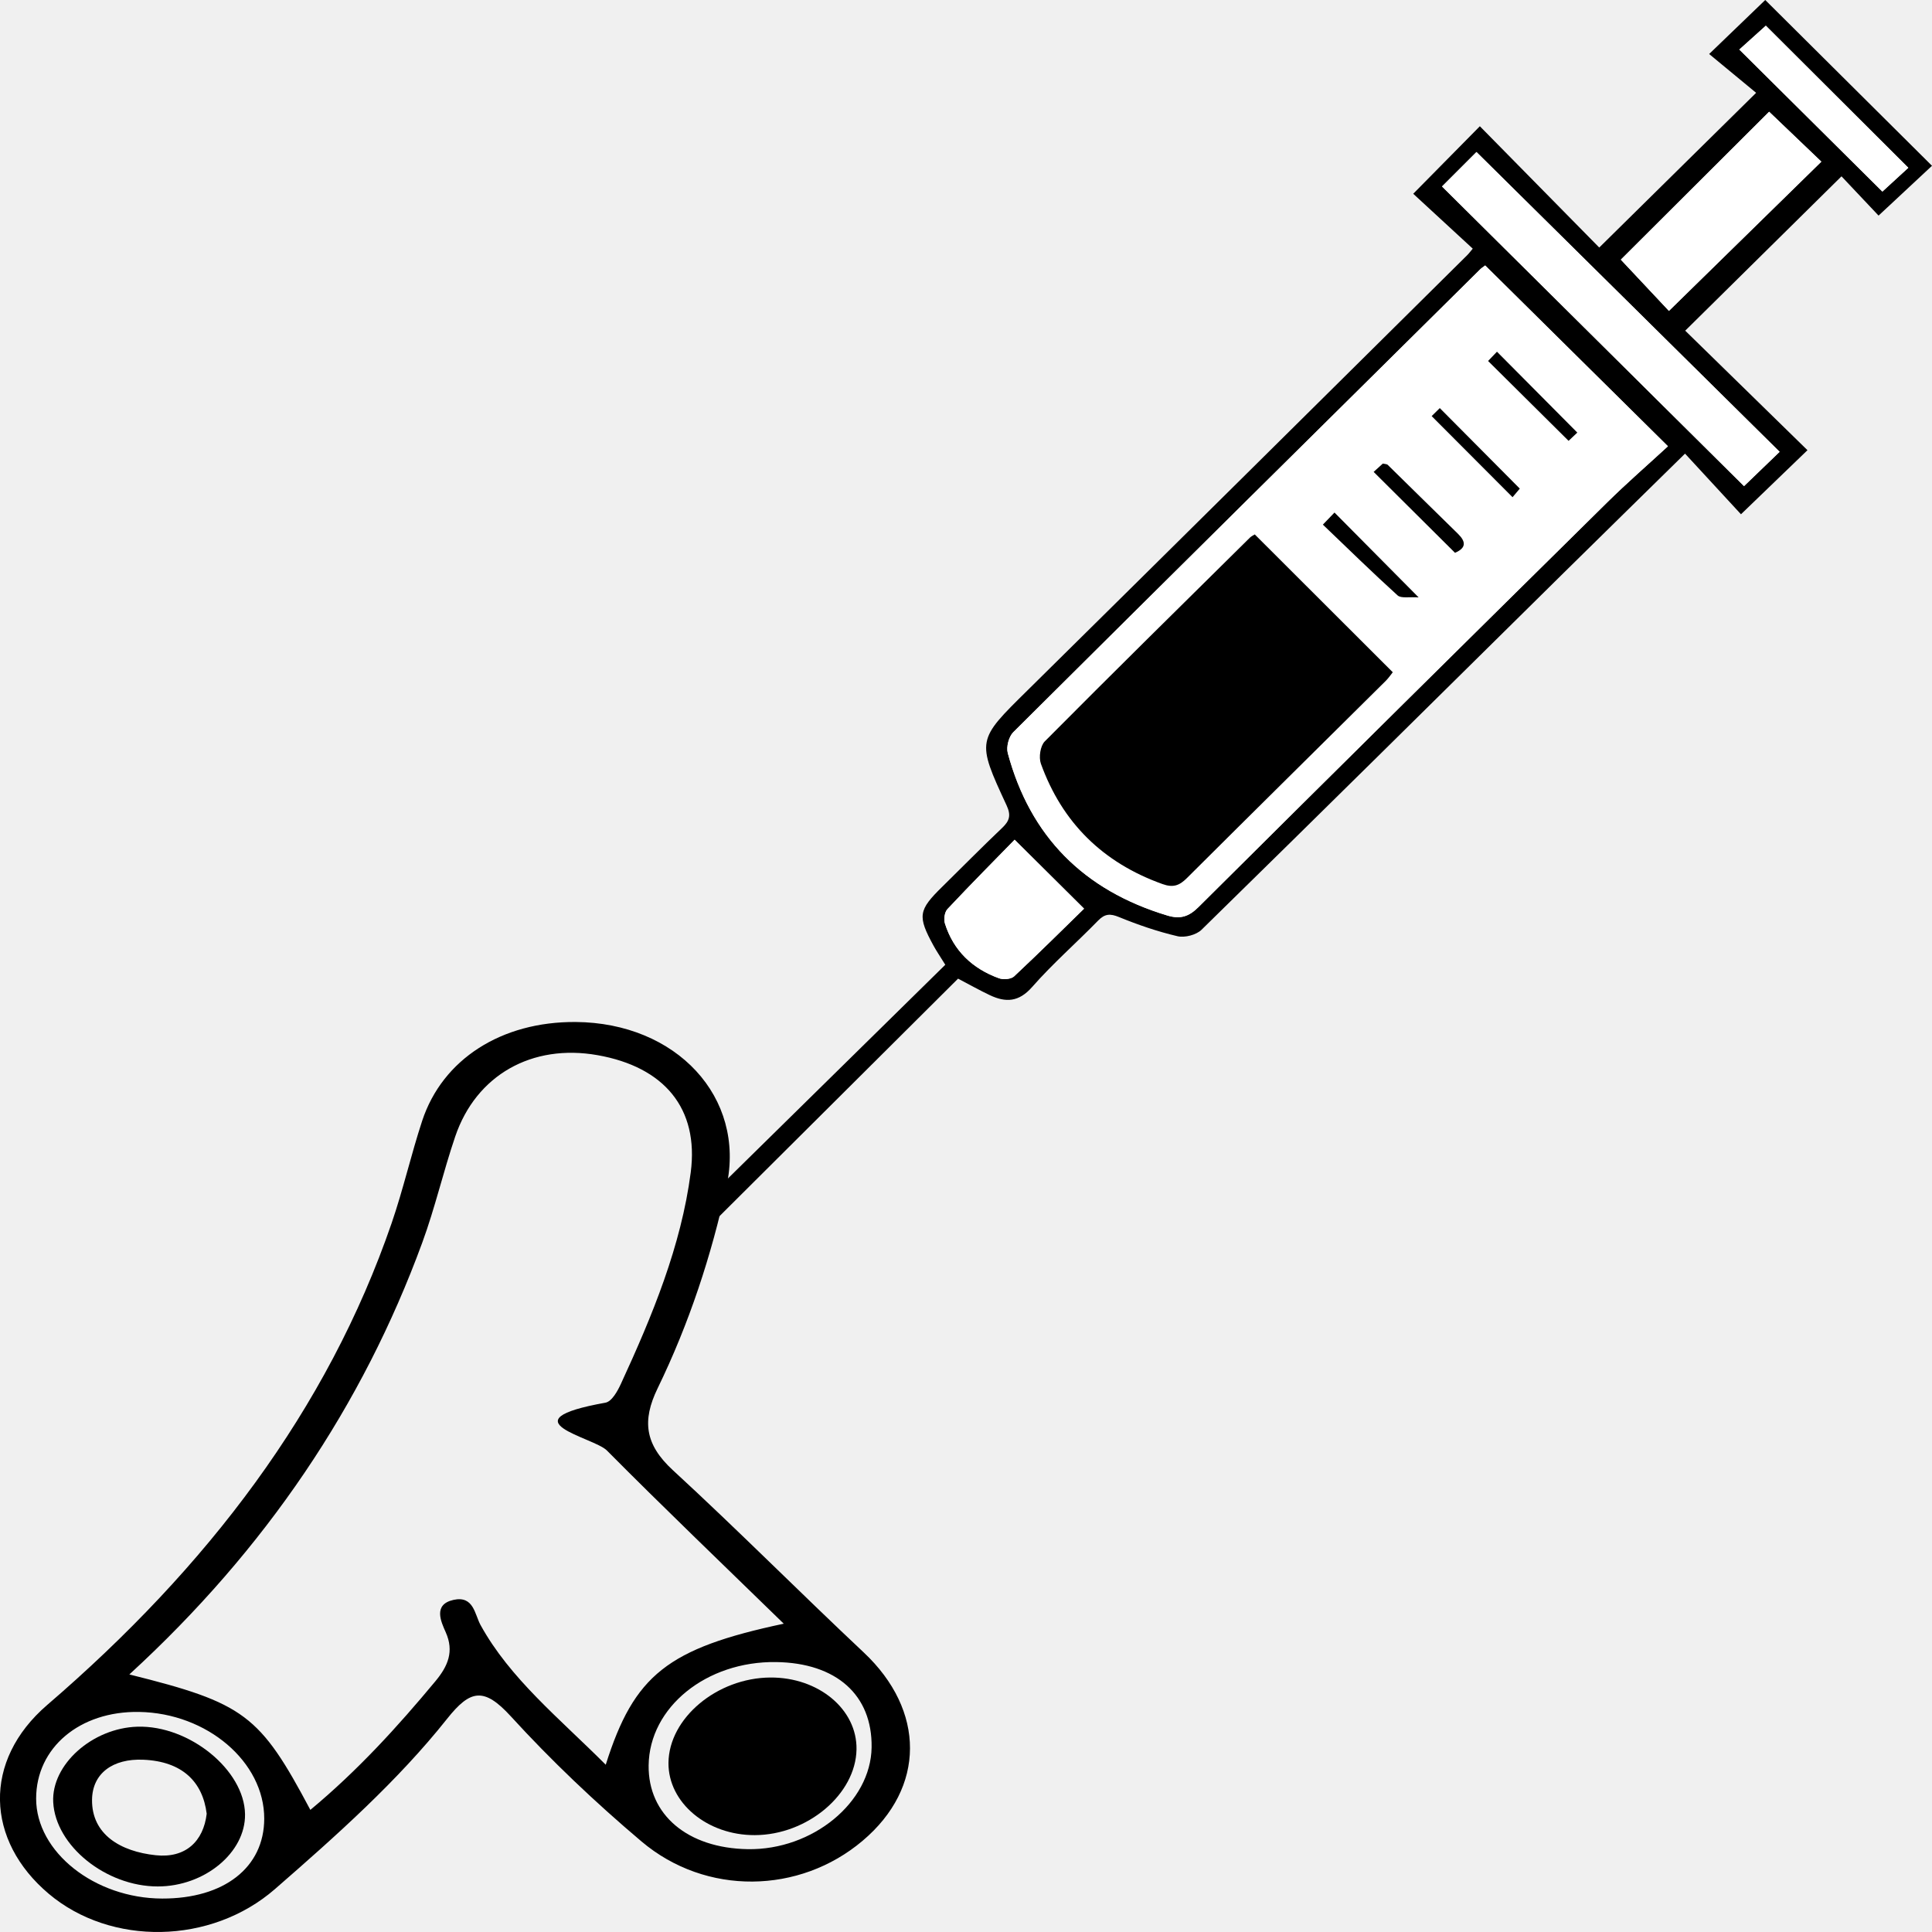
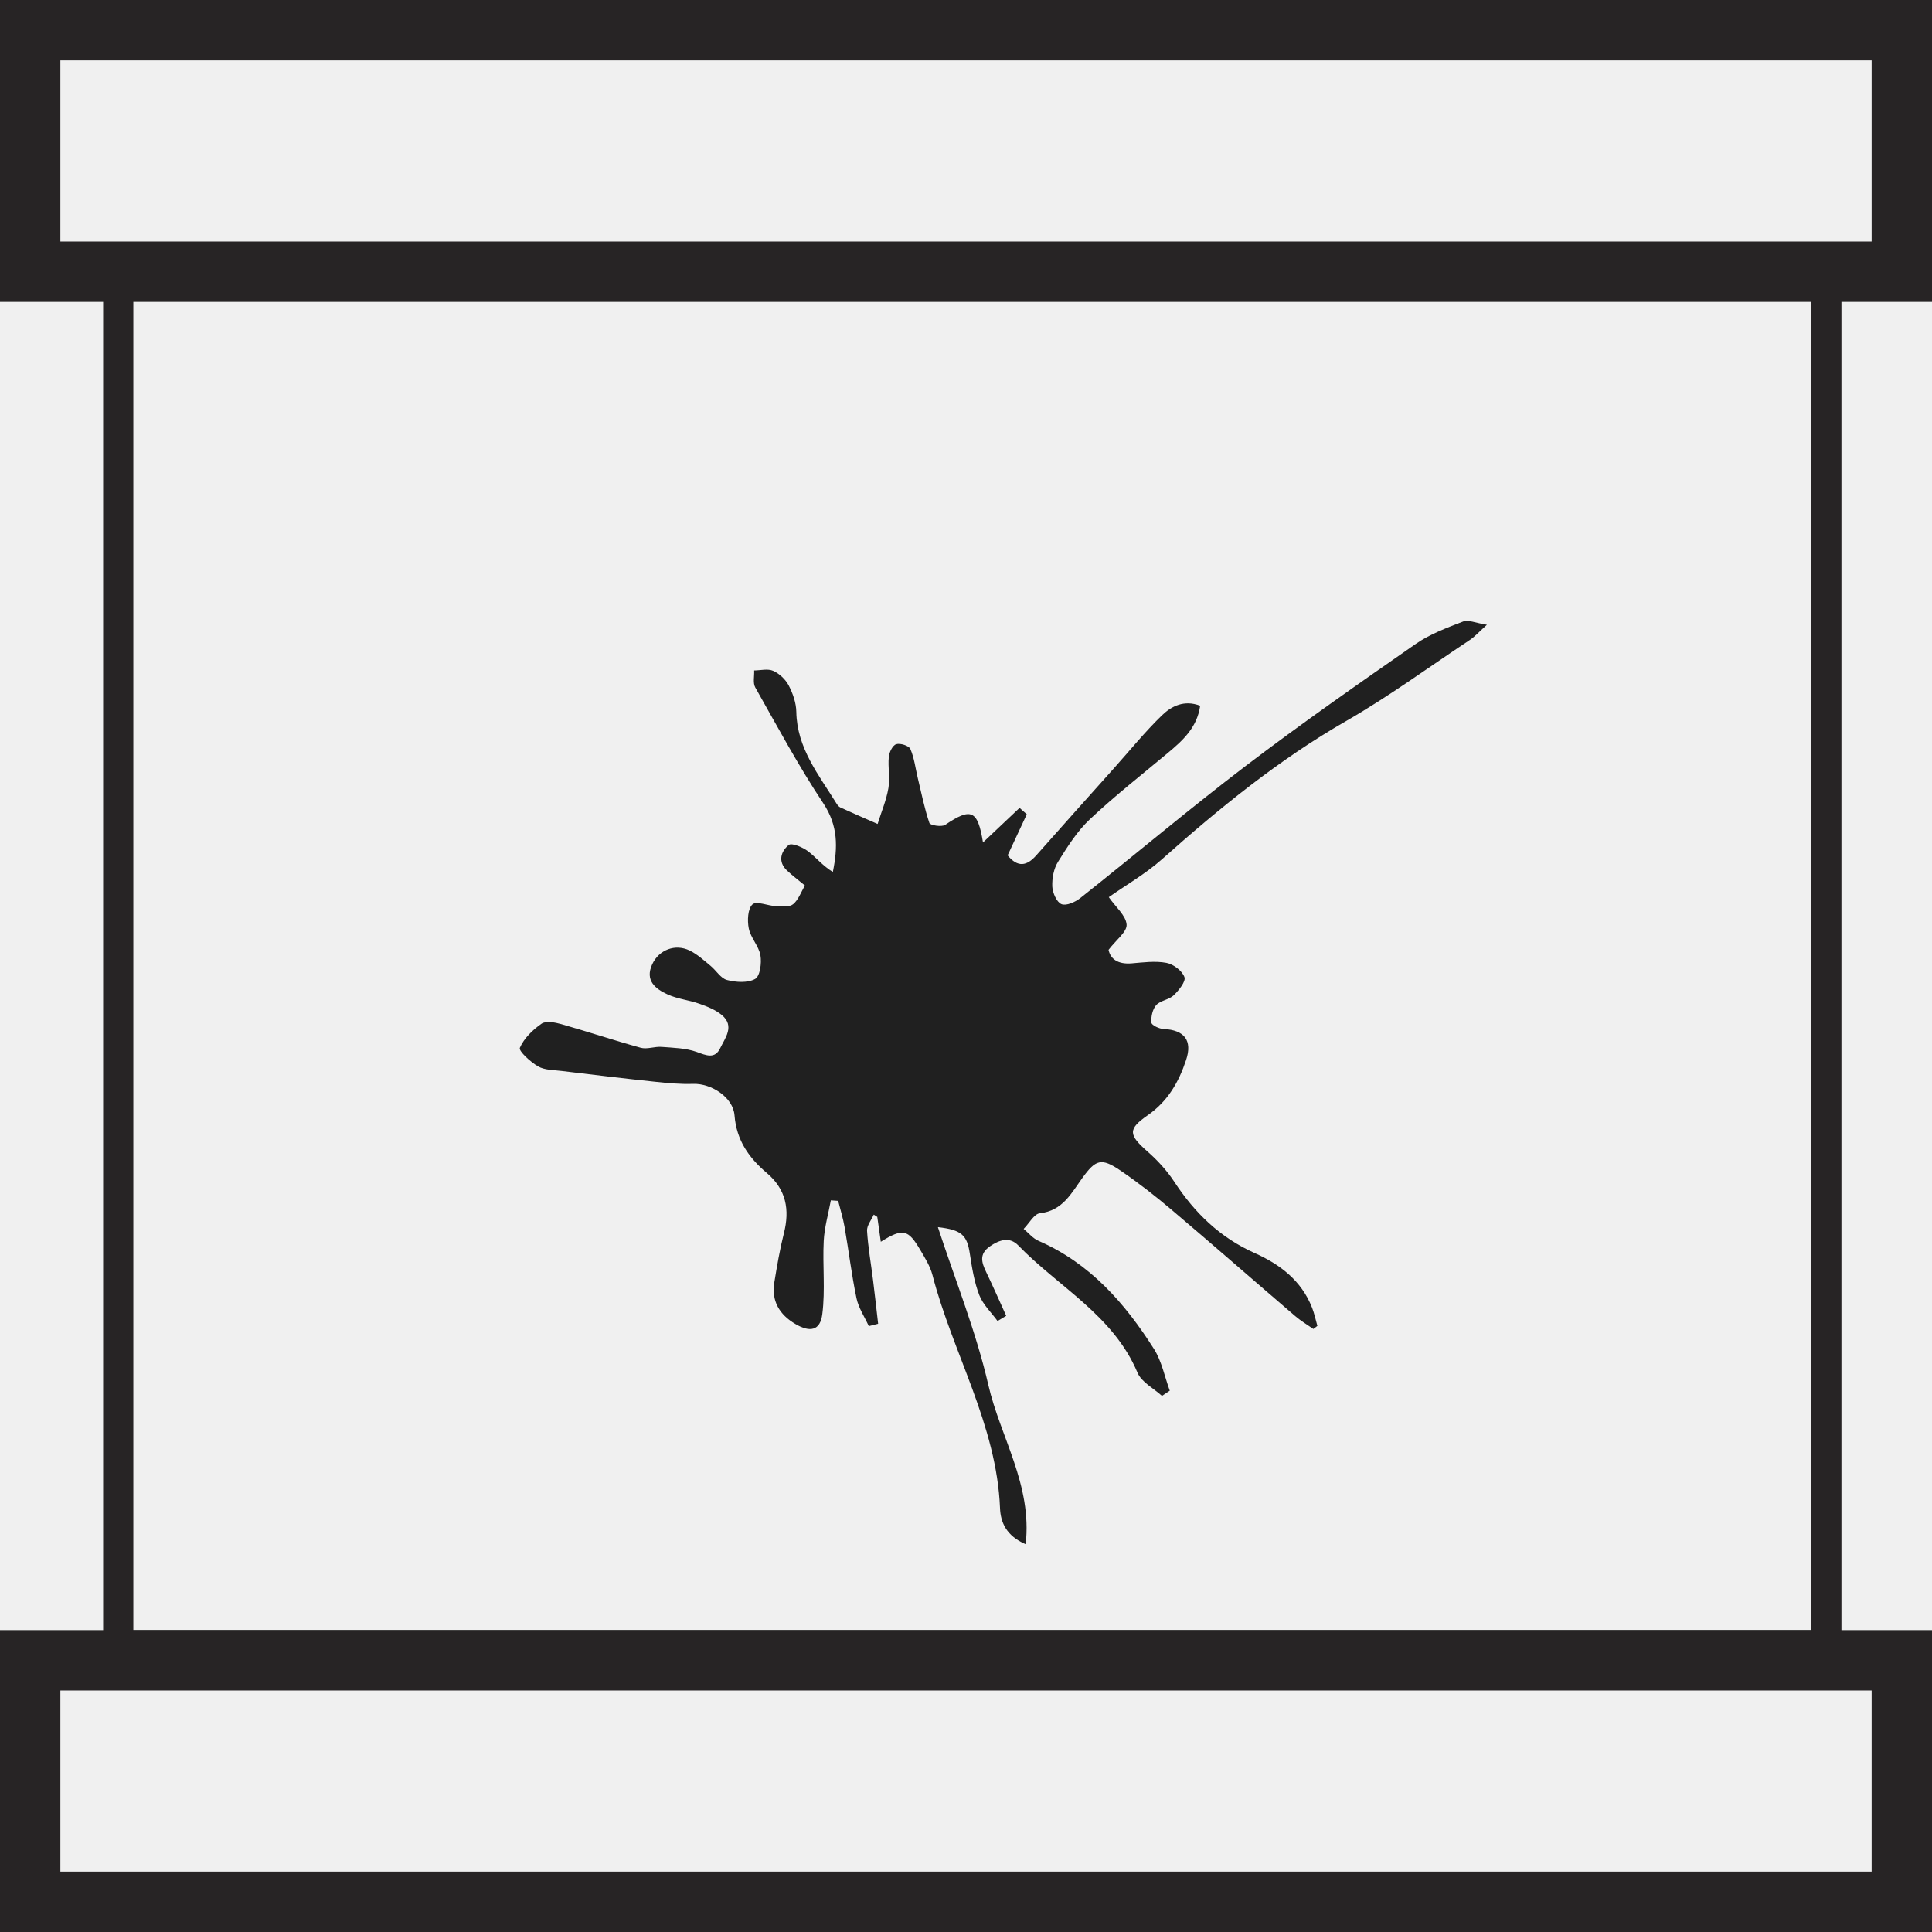
<svg xmlns="http://www.w3.org/2000/svg" version="1.1" x="0px" y="0px" width="64px" height="64px" viewBox="0 0 64 64" enable-background="new 0 0 64 64" xml:space="preserve">
  <g>
    <g>
-       <path fill-rule="evenodd" clip-rule="evenodd" d="M31.314,31.959c-0.174-0.282-0.291-0.451-0.389-0.631    c-0.537-0.983-0.505-1.176,0.288-1.953c0.663-0.652,1.315-1.313,1.988-1.953c0.24-0.23,0.297-0.412,0.144-0.742    c-1.006-2.167-0.983-2.158,0.686-3.805c4.861-4.799,9.712-9.608,14.565-14.415c0.06-0.057,0.106-0.124,0.191-0.223    c-0.682-0.629-1.359-1.254-1.972-1.818c0.786-0.795,1.472-1.491,2.207-2.237C50.299,5.48,51.65,6.852,52.977,8.2    c1.758-1.733,3.429-3.381,5.197-5.125c-0.498-0.412-1.018-0.842-1.556-1.286c0.706-0.68,1.297-1.25,1.858-1.789    C60.312,1.825,62.163,3.666,64,5.492c-0.536,0.5-1.146,1.067-1.77,1.65c-0.367-0.39-0.817-0.867-1.228-1.301    c-1.766,1.743-3.445,3.403-5.177,5.113c1.324,1.293,2.69,2.63,4.05,3.959c-0.744,0.717-1.438,1.385-2.203,2.123    c-0.57-0.619-1.207-1.309-1.853-2.009c-1.409,1.384-2.717,2.666-4.021,3.951c-3.995,3.944-7.983,7.892-11.993,11.819    c-0.174,0.173-0.556,0.272-0.796,0.217c-0.661-0.154-1.311-0.378-1.94-0.635c-0.296-0.122-0.472-0.11-0.694,0.118    c-0.72,0.739-1.503,1.423-2.181,2.195c-0.443,0.507-0.879,0.524-1.411,0.271c-0.334-0.158-0.657-0.341-1.046-0.544    c-2.766,2.753-5.553,5.527-8.389,8.352c-0.181-0.191-0.301-0.319-0.479-0.509C25.709,37.472,28.516,34.711,31.314,31.959z     M49.199,8.794c-0.063,0.048-0.117,0.08-0.161,0.123c-5.161,5.109-10.323,10.216-15.473,15.339    c-0.148,0.149-0.235,0.485-0.182,0.689c0.743,2.765,2.518,4.549,5.285,5.382c0.425,0.128,0.709,0.043,1.032-0.278    c4.504-4.48,9.021-8.948,13.543-13.41c0.654-0.646,1.351-1.25,2.009-1.856C53.163,12.714,51.198,10.771,49.199,8.794z     M48.91,5.036c-0.383,0.381-0.797,0.797-1.141,1.141c3.343,3.318,6.702,6.651,10.004,9.926c0.382-0.367,0.791-0.762,1.179-1.136    C55.625,11.676,52.284,8.373,48.91,5.036z M58.605,3.702c-1.647,1.643-3.319,3.31-4.912,4.899    c0.527,0.562,1.097,1.169,1.593,1.698c1.686-1.651,3.36-3.29,5.049-4.944C59.765,4.81,59.175,4.246,58.605,3.702z M33.611,27.817    c-0.629,0.645-1.439,1.46-2.226,2.298c-0.095,0.101-0.127,0.337-0.083,0.479c0.283,0.898,0.908,1.493,1.792,1.813    c0.145,0.051,0.396,0.031,0.498-0.063c0.852-0.796,1.677-1.618,2.318-2.243C35.138,29.333,34.428,28.627,33.611,27.817z     M63.215,5.558c-1.62-1.616-3.189-3.179-4.72-4.707c-0.291,0.261-0.606,0.545-0.878,0.79c1.597,1.584,3.169,3.145,4.739,4.705    C62.649,6.078,62.961,5.791,63.215,5.558z" />
-       <path fill-rule="evenodd" clip-rule="evenodd" fill="#FFFFFF" d="M49.199,8.794c1.999,1.977,3.964,3.919,6.054,5.989    c-0.658,0.607-1.354,1.211-2.009,1.856c-4.521,4.462-9.039,8.93-13.543,13.41c-0.323,0.321-0.607,0.406-1.032,0.278    c-2.768-0.833-4.542-2.617-5.285-5.382c-0.054-0.204,0.033-0.54,0.182-0.689c5.149-5.123,10.312-10.23,15.473-15.339    C49.082,8.875,49.136,8.842,49.199,8.794z M41.566,17.704c-0.057,0.036-0.116,0.061-0.158,0.103    c-2.271,2.246-4.548,4.486-6.798,6.752c-0.148,0.151-0.204,0.528-0.129,0.739c0.704,1.951,2.05,3.28,4.027,3.987    c0.354,0.128,0.563,0.049,0.811-0.199c2.19-2.183,4.392-4.356,6.588-6.534c0.097-0.097,0.174-0.212,0.23-0.283    C44.595,20.728,43.083,19.218,41.566,17.704z M45.504,15.632c0.95,0.944,1.819,1.808,2.695,2.68    c0.37-0.159,0.37-0.363,0.096-0.631c-0.779-0.759-1.55-1.524-2.327-2.284c-0.023-0.024-0.074-0.02-0.159-0.041    C45.723,15.436,45.617,15.53,45.504,15.632z M52.25,14.33c-0.918-0.923-1.779-1.792-2.661-2.678    c-0.095,0.098-0.199,0.208-0.294,0.307c0.902,0.895,1.772,1.759,2.666,2.645C52.064,14.505,52.178,14.397,52.25,14.33z     M46.994,19.79c-1.018-1.026-1.892-1.909-2.787-2.811c-0.097,0.102-0.204,0.213-0.385,0.4c0.839,0.802,1.642,1.589,2.475,2.344    C46.413,19.827,46.683,19.766,46.994,19.79z M47.426,13.784c0.909,0.912,1.774,1.78,2.679,2.685    c0.107-0.127,0.212-0.252,0.24-0.284c-0.913-0.918-1.775-1.785-2.65-2.667C47.618,13.594,47.518,13.693,47.426,13.784z" />
-       <path fill-rule="evenodd" clip-rule="evenodd" fill="#FFFFFF" d="M48.91,5.036c3.374,3.337,6.715,6.641,10.042,9.931    c-0.388,0.375-0.797,0.77-1.179,1.136c-3.302-3.275-6.661-6.608-10.004-9.926C48.113,5.833,48.527,5.417,48.91,5.036z" />
-       <path fill-rule="evenodd" clip-rule="evenodd" fill="#FFFFFF" d="M58.605,3.702c0.569,0.544,1.159,1.108,1.729,1.653    c-1.688,1.654-3.363,3.293-5.049,4.944c-0.496-0.529-1.065-1.136-1.593-1.698C55.286,7.012,56.958,5.345,58.605,3.702z" />
-       <path fill-rule="evenodd" clip-rule="evenodd" fill="#FFFFFF" d="M33.611,27.817c0.816,0.81,1.526,1.516,2.3,2.284    c-0.642,0.625-1.467,1.446-2.318,2.243c-0.102,0.095-0.354,0.114-0.498,0.063c-0.884-0.32-1.509-0.915-1.792-1.813    c-0.045-0.142-0.013-0.378,0.083-0.479C32.172,29.277,32.982,28.461,33.611,27.817z" />
-       <path fill-rule="evenodd" clip-rule="evenodd" fill="#FFFFFF" d="M63.215,5.558c-0.254,0.232-0.565,0.52-0.858,0.788    c-1.57-1.56-3.143-3.121-4.739-4.705c0.271-0.244,0.587-0.529,0.878-0.79C60.025,2.379,61.595,3.942,63.215,5.558z" />
-       <path fill-rule="evenodd" clip-rule="evenodd" d="M41.566,17.704c1.517,1.515,3.028,3.024,4.571,4.565    c-0.057,0.071-0.134,0.186-0.23,0.283c-2.196,2.178-4.397,4.351-6.588,6.534c-0.248,0.249-0.456,0.327-0.811,0.199    c-1.978-0.708-3.323-2.036-4.027-3.987c-0.075-0.211-0.02-0.588,0.129-0.739c2.25-2.266,4.526-4.507,6.798-6.752    C41.45,17.765,41.51,17.739,41.566,17.704z" />
-       <path fill-rule="evenodd" clip-rule="evenodd" d="M45.504,15.632c0.113-0.103,0.219-0.197,0.305-0.276    c0.085,0.021,0.136,0.017,0.159,0.041c0.777,0.76,1.548,1.525,2.327,2.284c0.274,0.268,0.274,0.473-0.096,0.631    C47.323,17.44,46.454,16.576,45.504,15.632z" />
-       <path fill-rule="evenodd" clip-rule="evenodd" d="M52.25,14.33c-0.072,0.068-0.186,0.175-0.289,0.273    c-0.894-0.886-1.764-1.75-2.666-2.645c0.095-0.099,0.199-0.209,0.294-0.307C50.471,12.538,51.332,13.406,52.25,14.33z" />
-       <path fill-rule="evenodd" clip-rule="evenodd" d="M46.994,19.79c-0.312-0.023-0.581,0.038-0.697-0.067    c-0.833-0.755-1.636-1.542-2.475-2.344c0.181-0.187,0.288-0.298,0.385-0.4C45.103,17.881,45.977,18.764,46.994,19.79z" />
-       <path fill-rule="evenodd" clip-rule="evenodd" d="M47.426,13.784c0.092-0.09,0.192-0.19,0.269-0.265    c0.875,0.881,1.737,1.748,2.65,2.667c-0.028,0.032-0.133,0.157-0.24,0.284C49.2,15.563,48.335,14.695,47.426,13.784z" />
+       <path fill="#272425" d="M62,56v6H2v-6H62 M64,54H0v10h64V54L64,54z" />
    </g>
    <g>
-       <path fill-rule="evenodd" clip-rule="evenodd" d="M8.117,60.098c0.019,1.27-1.339,2.394-2.892,2.393    c-1.715,0-3.387-1.347-3.462-2.791c-0.065-1.242,1.292-2.458,2.793-2.501C6.272,57.15,8.096,58.635,8.117,60.098z M6.847,60.083    c-0.131-1.056-0.806-1.736-2.103-1.79c-1.002-0.042-1.684,0.448-1.695,1.324c-0.014,1.153,0.944,1.717,2.111,1.84    C6.146,61.562,6.739,60.997,6.847,60.083z" />
-       <g>
-         <path fill-rule="evenodd" clip-rule="evenodd" d="M19.067,33.855c3.339,0.022,5.64,2.493,5.001,5.435     c-0.499,2.295-1.237,4.546-2.283,6.699c-0.521,1.073-0.425,1.858,0.507,2.715c2.15,1.978,4.195,4.039,6.32,6.035     c2.046,1.923,2.054,4.475-0.038,6.24c-2.089,1.767-5.189,1.827-7.324,0.021c-1.538-1.3-2.996-2.685-4.326-4.142     c-0.897-0.982-1.348-0.883-2.113,0.079c-1.64,2.064-3.664,3.865-5.704,5.642c-2.117,1.843-5.436,1.891-7.492,0.155     c-2.089-1.762-2.203-4.405-0.049-6.257c5.296-4.553,9.28-9.769,11.409-15.964c0.383-1.115,0.642-2.263,1.01-3.384     C14.66,35.083,16.616,33.839,19.067,33.855z M25.963,53.787c-2.055-2.003-3.987-3.851-5.86-5.739     c-0.44-0.442-3.394-0.982-0.048-1.582c0.215-0.039,0.405-0.389,0.514-0.626c1.046-2.267,1.994-4.567,2.312-6.999     c0.279-2.131-0.885-3.498-3.085-3.887c-2.172-0.385-4.023,0.657-4.716,2.694c-0.397,1.167-0.669,2.365-1.095,3.524     c-1.969,5.372-5.173,10.146-9.7,14.296c3.813,0.95,4.319,1.33,5.996,4.487c1.576-1.311,2.893-2.759,4.142-4.262     c0.418-0.503,0.624-0.988,0.343-1.621c-0.155-0.349-0.429-0.922,0.258-1.074c0.669-0.147,0.701,0.48,0.893,0.83     c0.977,1.778,2.61,3.09,4.149,4.631C21.005,55.485,22.115,54.605,25.963,53.787z M28.873,57.884     c0.026-1.733-1.164-2.797-3.162-2.826c-2.311-0.034-4.201,1.497-4.224,3.422c-0.021,1.637,1.289,2.743,3.284,2.776     C26.917,61.291,28.847,59.705,28.873,57.884z M5.371,62.892c2.054,0.006,3.379-1.03,3.382-2.645     c0.004-1.882-1.896-3.501-4.147-3.537c-1.964-0.032-3.408,1.184-3.409,2.869C1.195,61.347,3.134,62.886,5.371,62.892z" />
-         <path fill-rule="evenodd" clip-rule="evenodd" d="M28.373,57.952c-0.026,1.485-1.625,2.833-3.368,2.839     c-1.58,0.006-2.871-1.074-2.861-2.393c0.012-1.479,1.605-2.815,3.372-2.828C27.117,55.559,28.396,56.625,28.373,57.952z" />
-       </g>
+       <path fill="#272425" d="M60,9.625V54H4.417V9.625H60 M61,8.625H3.417V55H61V8.625L61,8.625z" />
+     </g>
+     <path fill-rule="evenodd" clip-rule="evenodd" fill="#202020" d="M34.014,26.974c-0.211,0.452-0.423,0.905-0.635,1.361   c0.335,0.408,0.635,0.359,0.953-0.005c0.852-0.964,1.709-1.918,2.565-2.876c0.53-0.591,1.029-1.211,1.6-1.763   c0.313-0.301,0.734-0.515,1.26-0.312c-0.101,0.724-0.58,1.155-1.085,1.575c-0.862,0.719-1.748,1.414-2.566,2.183   c-0.422,0.396-0.746,0.911-1.057,1.411c-0.143,0.227-0.201,0.543-0.191,0.816c0.01,0.21,0.143,0.519,0.304,0.587   c0.157,0.065,0.46-0.068,0.628-0.204c1.834-1.452,3.623-2.963,5.484-4.381c1.834-1.396,3.725-2.715,5.617-4.03   c0.473-0.33,1.037-0.54,1.581-0.749c0.169-0.065,0.405,0.05,0.784,0.109c-0.275,0.248-0.404,0.396-0.563,0.501   c-1.359,0.903-2.683,1.873-4.097,2.686c-2.233,1.281-4.202,2.888-6.113,4.589c-0.541,0.479-1.183,0.847-1.753,1.248   c0.232,0.331,0.566,0.608,0.59,0.905c0.02,0.239-0.344,0.508-0.598,0.84c0.064,0.309,0.318,0.482,0.759,0.448   c0.386-0.032,0.785-0.088,1.158-0.017c0.232,0.043,0.522,0.263,0.597,0.472c0.053,0.144-0.187,0.439-0.357,0.604   c-0.156,0.147-0.439,0.168-0.579,0.324c-0.122,0.139-0.175,0.388-0.158,0.58c0.007,0.086,0.261,0.206,0.407,0.211   c0.687,0.031,0.959,0.382,0.74,1.032c-0.242,0.728-0.604,1.362-1.268,1.824c-0.673,0.466-0.631,0.653-0.013,1.199   c0.334,0.292,0.646,0.632,0.888,1c0.676,1.035,1.52,1.854,2.662,2.365c0.84,0.373,1.553,0.913,1.906,1.812   c0.076,0.192,0.118,0.403,0.176,0.603c-0.043,0.034-0.088,0.069-0.133,0.102c-0.201-0.14-0.417-0.268-0.604-0.429   c-1.365-1.17-2.717-2.356-4.09-3.517c-0.541-0.459-1.105-0.899-1.693-1.3c-0.641-0.438-0.826-0.363-1.264,0.241   c-0.362,0.499-0.652,1.088-1.405,1.171c-0.196,0.02-0.361,0.339-0.541,0.519c0.163,0.137,0.307,0.316,0.493,0.396   c1.705,0.742,2.864,2.067,3.826,3.585c0.256,0.408,0.352,0.916,0.521,1.378c-0.086,0.057-0.172,0.117-0.258,0.173   c-0.277-0.252-0.681-0.455-0.813-0.774c-0.801-1.898-2.609-2.83-3.947-4.21c-0.287-0.298-0.625-0.188-0.943,0.032   c-0.362,0.253-0.273,0.535-0.119,0.853c0.23,0.479,0.443,0.966,0.662,1.447c-0.096,0.056-0.191,0.115-0.287,0.172   c-0.207-0.285-0.481-0.542-0.604-0.857c-0.168-0.433-0.242-0.905-0.313-1.367c-0.093-0.619-0.265-0.795-1.059-0.886   c0.576,1.76,1.264,3.46,1.671,5.228c0.394,1.718,1.458,3.307,1.237,5.275c-0.648-0.279-0.831-0.733-0.85-1.189   c-0.109-2.764-1.566-5.133-2.238-7.728c-0.076-0.292-0.246-0.563-0.4-0.824c-0.407-0.694-0.577-0.735-1.311-0.278   c-0.042-0.301-0.079-0.561-0.117-0.823c-0.039-0.026-0.076-0.049-0.117-0.076c-0.078,0.179-0.232,0.361-0.222,0.536   c0.033,0.546,0.131,1.086,0.198,1.629c0.061,0.483,0.113,0.968,0.169,1.451c-0.103,0.025-0.206,0.052-0.309,0.078   c-0.14-0.308-0.341-0.604-0.408-0.926c-0.163-0.778-0.257-1.573-0.394-2.356c-0.051-0.295-0.141-0.58-0.213-0.868   c-0.08-0.007-0.16-0.011-0.242-0.017c-0.082,0.448-0.213,0.893-0.236,1.344c-0.041,0.808,0.055,1.628-0.047,2.425   c-0.068,0.546-0.404,0.617-0.896,0.325c-0.527-0.312-0.795-0.762-0.693-1.38c0.089-0.543,0.181-1.087,0.316-1.621   c0.2-0.784,0.075-1.455-0.561-1.995c-0.596-0.505-1.008-1.083-1.074-1.914c-0.047-0.602-0.773-1.059-1.363-1.043   c-0.428,0.015-0.857-0.025-1.281-0.071c-1.031-0.108-2.063-0.233-3.092-0.357c-0.261-0.033-0.558-0.026-0.772-0.151   c-0.251-0.145-0.647-0.507-0.603-0.615c0.135-0.313,0.424-0.595,0.718-0.799c0.146-0.101,0.446-0.045,0.653,0.014   c0.88,0.249,1.747,0.54,2.629,0.782c0.211,0.06,0.463-0.045,0.691-0.028c0.393,0.031,0.804,0.038,1.164,0.167   c0.323,0.119,0.605,0.24,0.779-0.119c0.164-0.342,0.492-0.736,0.059-1.101c-0.209-0.174-0.484-0.285-0.747-0.376   c-0.343-0.123-0.722-0.157-1.051-0.308c-0.406-0.184-0.76-0.462-0.51-1c0.222-0.479,0.761-0.688,1.24-0.454   c0.251,0.122,0.466,0.319,0.687,0.502c0.189,0.152,0.339,0.418,0.549,0.473c0.296,0.077,0.688,0.104,0.934-0.035   c0.162-0.093,0.218-0.527,0.174-0.784c-0.055-0.308-0.324-0.578-0.386-0.89c-0.052-0.257-0.034-0.653,0.124-0.796   c0.136-0.12,0.515,0.051,0.789,0.062c0.188,0.009,0.434,0.033,0.557-0.067c0.174-0.144,0.258-0.395,0.391-0.618   c-0.225-0.188-0.42-0.332-0.596-0.499c-0.313-0.296-0.197-0.637,0.059-0.845c0.098-0.079,0.461,0.073,0.639,0.208   c0.272,0.208,0.49,0.487,0.822,0.685c0.168-0.82,0.174-1.534-0.314-2.271c-0.821-1.235-1.525-2.548-2.256-3.841   c-0.084-0.146-0.027-0.373-0.037-0.562c0.213-0.002,0.455-0.067,0.633,0.014c0.205,0.091,0.407,0.282,0.512,0.483   c0.137,0.264,0.247,0.576,0.252,0.871c0.02,1.206,0.744,2.089,1.33,3.037c0.032,0.051,0.074,0.107,0.126,0.132   c0.41,0.188,0.823,0.367,1.237,0.548c0.121-0.393,0.288-0.779,0.357-1.183c0.059-0.335-0.02-0.694,0.014-1.039   c0.014-0.155,0.126-0.382,0.244-0.42c0.135-0.043,0.422,0.049,0.47,0.159c0.13,0.298,0.168,0.637,0.245,0.959   c0.121,0.501,0.221,1.008,0.385,1.491c0.025,0.078,0.408,0.14,0.523,0.063c0.861-0.581,1.078-0.494,1.253,0.582   c0.406-0.384,0.808-0.764,1.211-1.144C33.854,26.834,33.934,26.904,34.014,26.974z" />
+     <g>
+       <path fill="#272425" d="M62,2v6H2V2H62 M64,0H0v10h64V0L64,0z" />
    </g>
  </g>
</svg>
